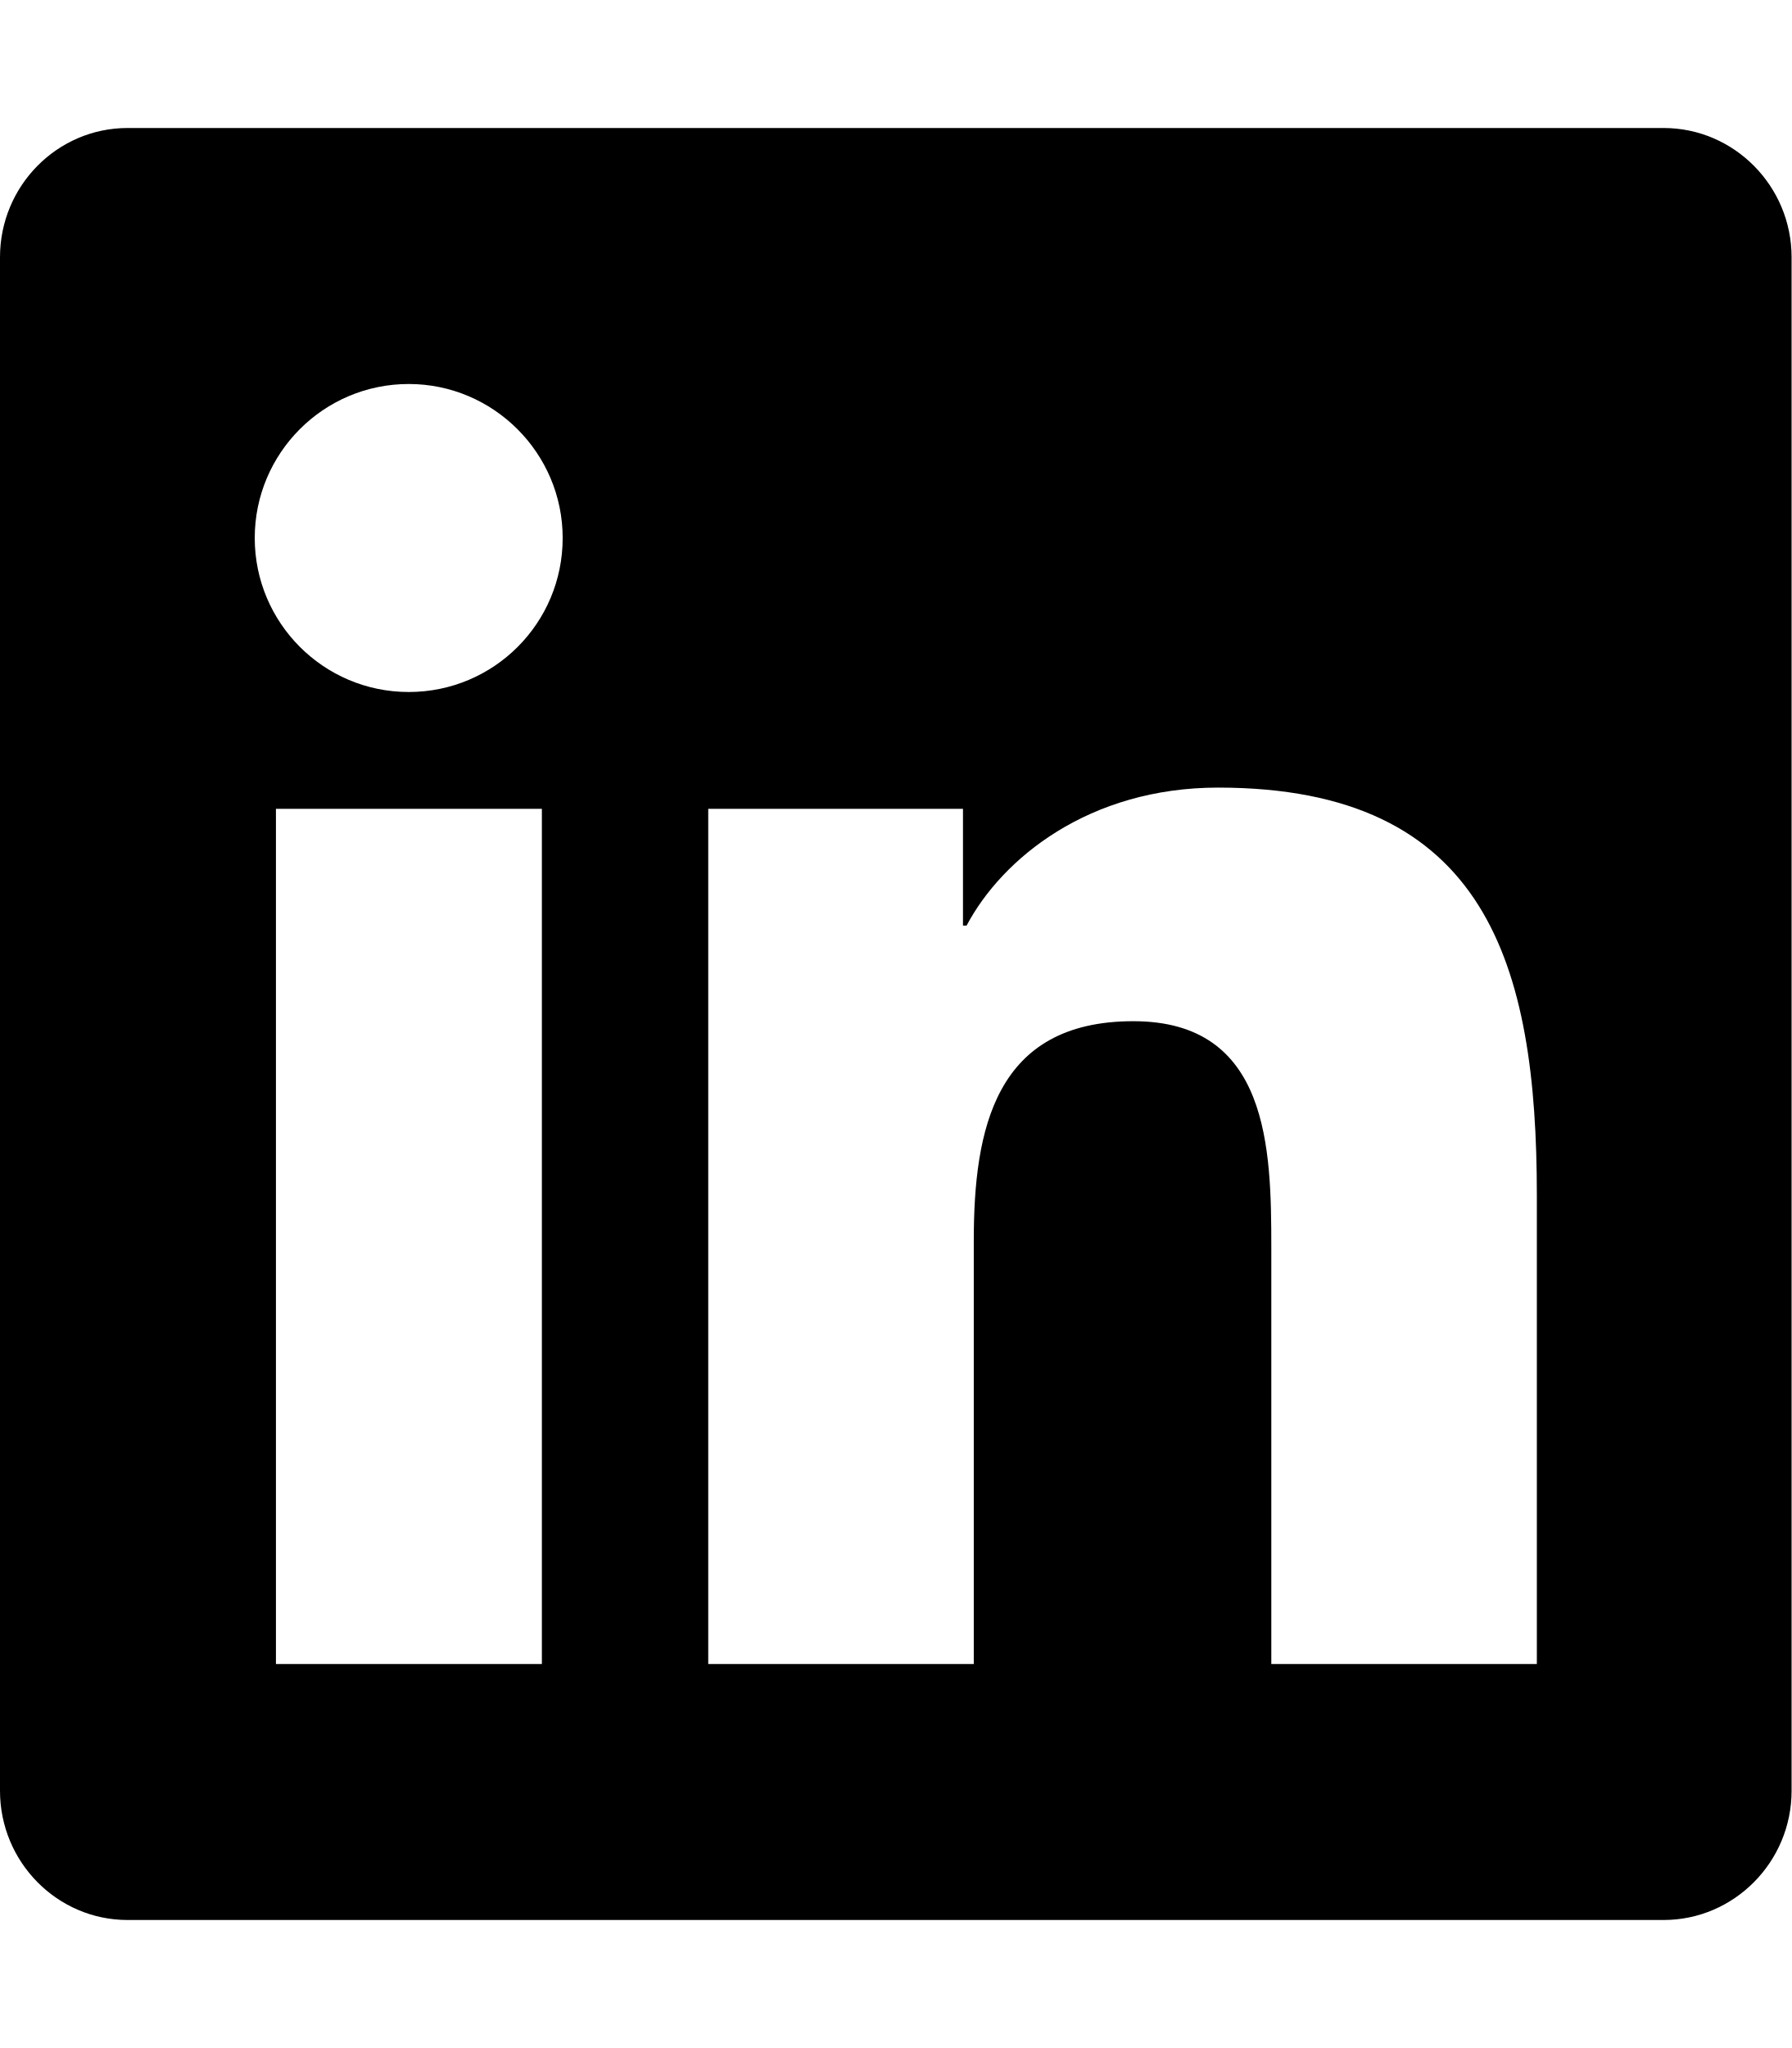
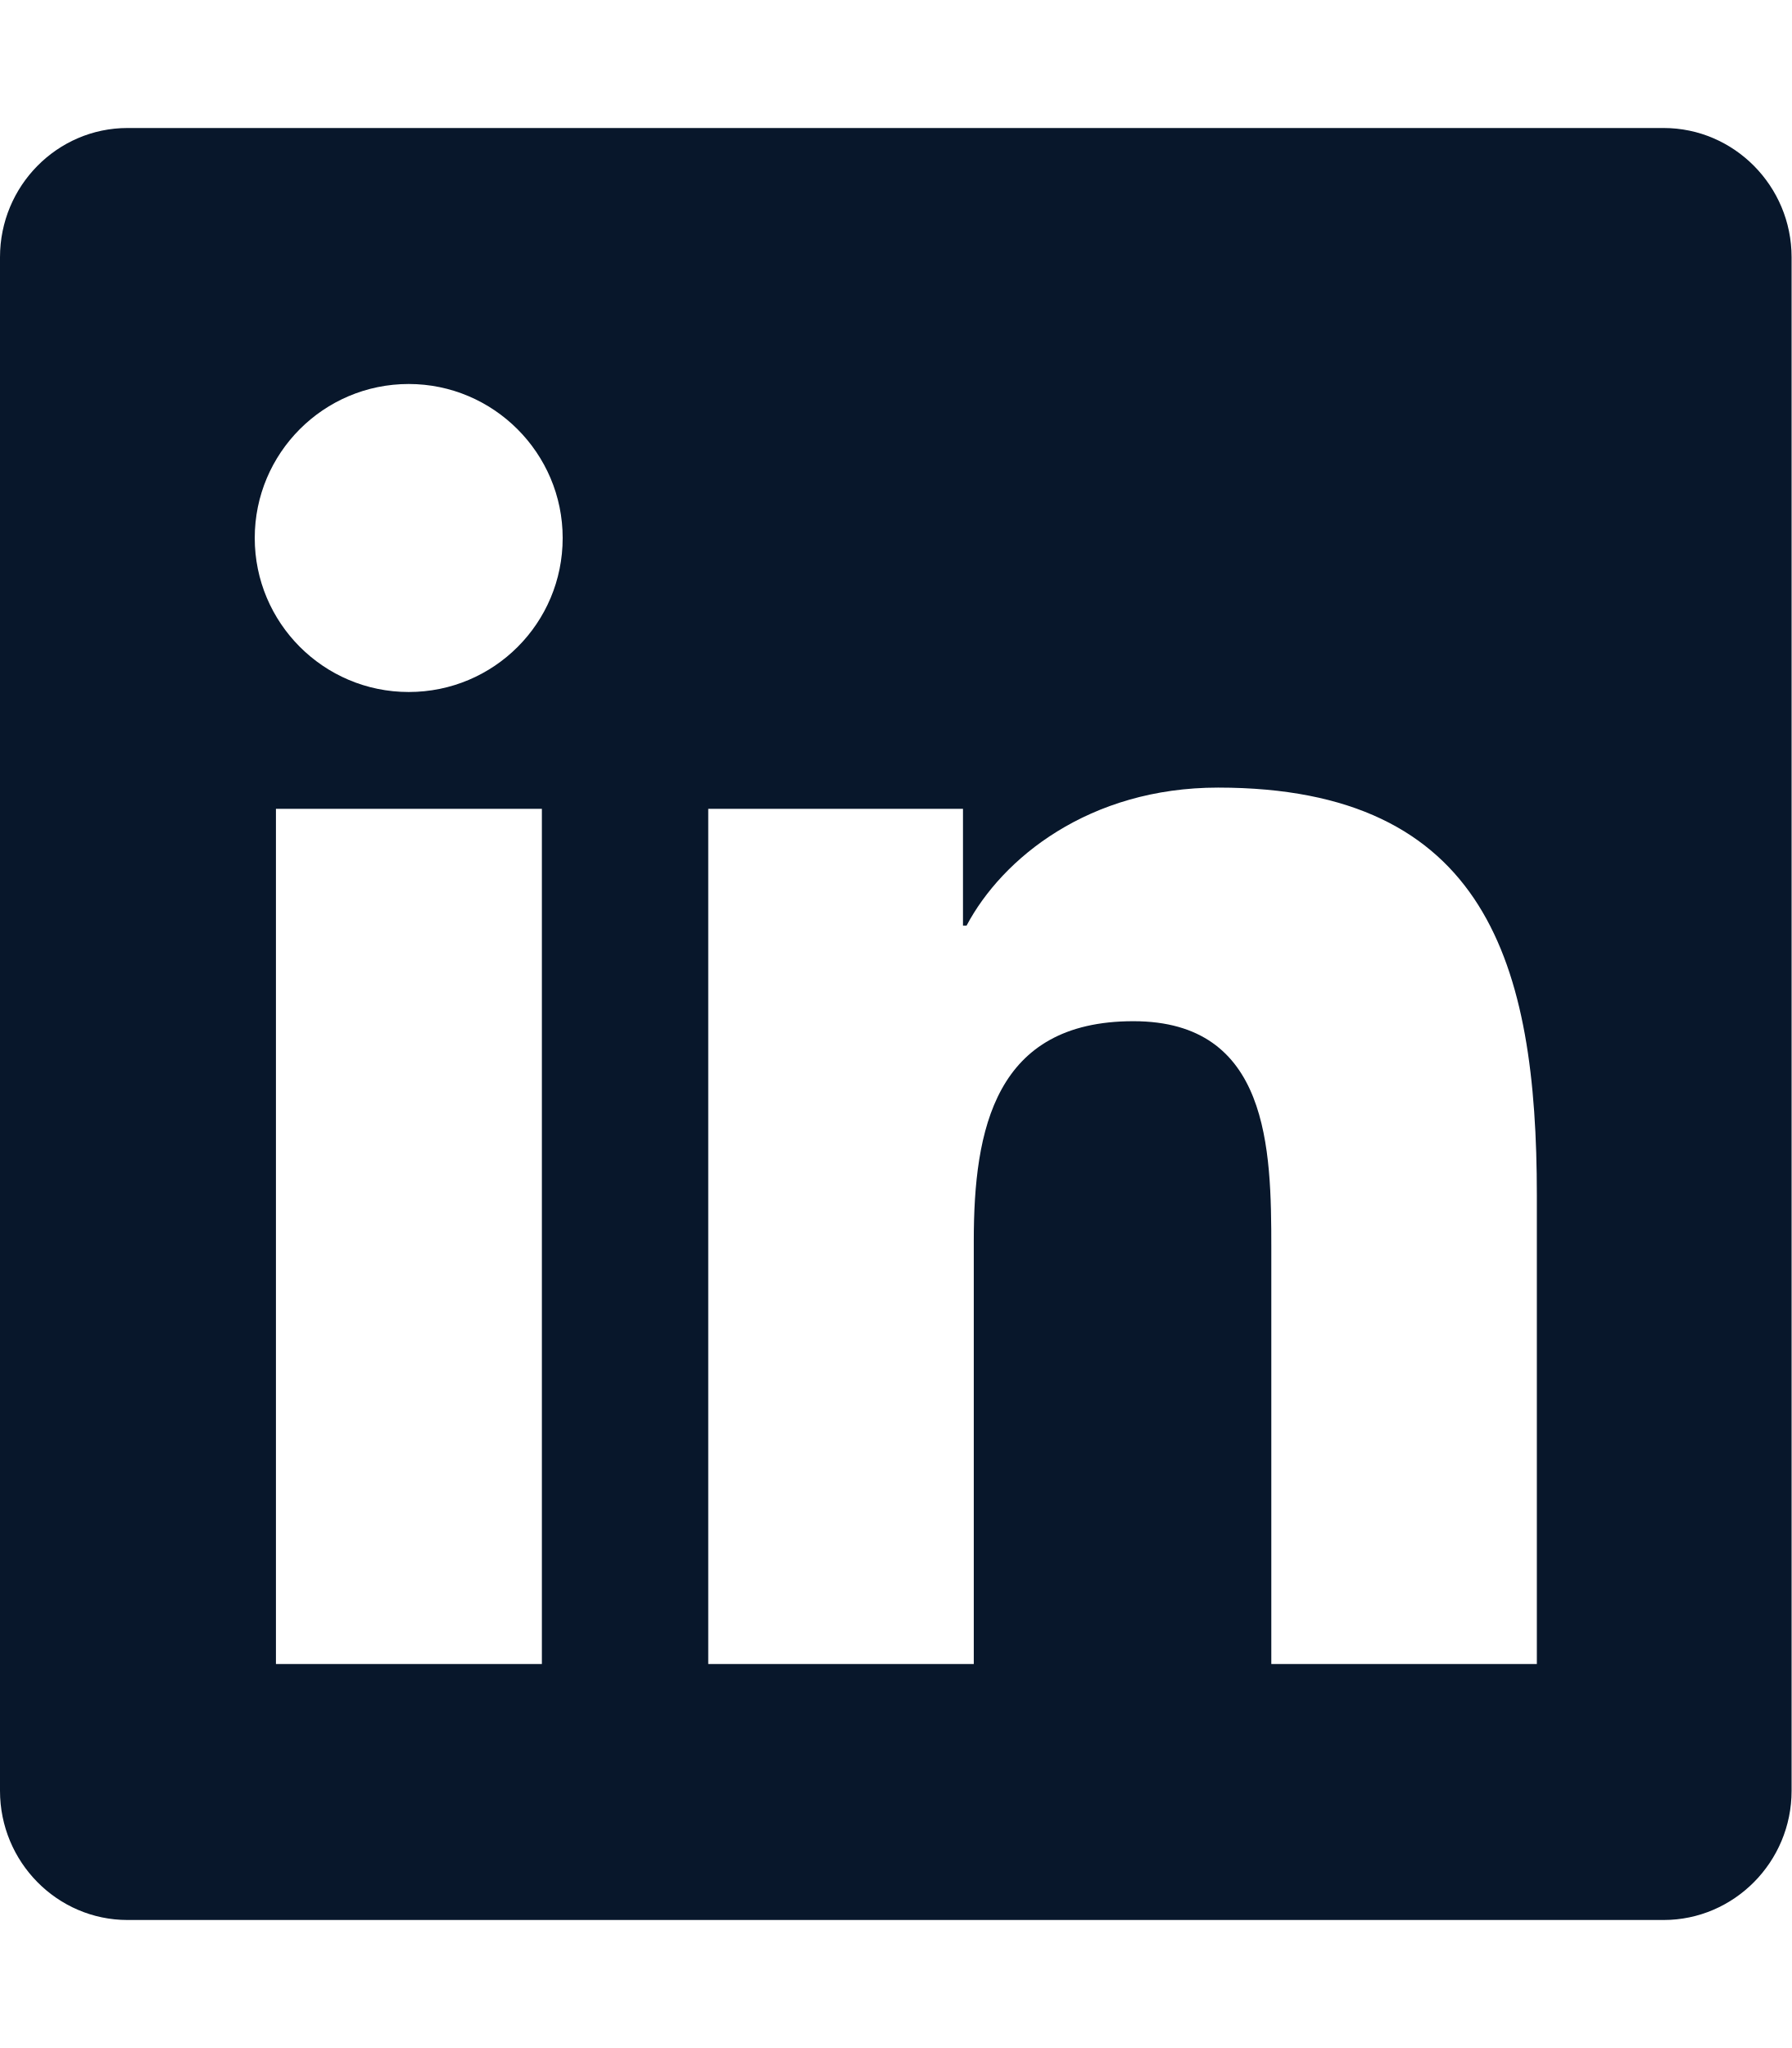
- <svg xmlns="http://www.w3.org/2000/svg" aria-hidden="true" focusable="false" data-prefix="fab" data-icon="linkedin" class="svg-inline--fa fa-linkedin fa-w-14" role="img" viewBox="0 0 448 512">
-   <path fill="currentColor" d="M416 32H31.9C14.3 32 0 46.5 0 64.3v383.4C0 465.5 14.3 480 31.9 480H416c17.6 0 32-14.5 32-32.3V64.3c0-17.8-14.4-32.3-32-32.3zM135.4 416H69V202.2h66.5V416zm-33.2-243c-21.3 0-38.5-17.3-38.5-38.5S80.9 96 102.2 96c21.2 0 38.5 17.3 38.5 38.5 0 21.3-17.2 38.5-38.5 38.5zm282.1 243h-66.4V312c0-24.8-.5-56.7-34.5-56.7-34.6 0-39.9 27-39.9 54.9V416h-66.4V202.2h63.7v29.2h.9c8.9-16.8 30.6-34.5 62.9-34.5 67.2 0 79.7 44.3 79.7 101.9V416z" />
+ <svg xmlns="http://www.w3.org/2000/svg" id="svg885" version="1.1" viewBox="0 0 448 512" role="img" class="svg-inline--fa fa-linkedin fa-w-14" data-icon="linkedin" data-prefix="fab" focusable="false" aria-hidden="true">
+   <defs id="defs889" />
+   <path style="fill:#08172b;fill-opacity:1" id="path883" d="M416 32H31.9C14.3 32 0 46.5 0 64.3v383.4C0 465.5 14.3 480 31.9 480H416c17.6 0 32-14.5 32-32.3V64.3c0-17.8-14.4-32.3-32-32.3zM135.4 416H69V202.2h66.5V416zm-33.2-243c-21.3 0-38.5-17.3-38.5-38.5S80.9 96 102.2 96c21.2 0 38.5 17.3 38.5 38.5 0 21.3-17.2 38.5-38.5 38.5zm282.1 243h-66.4V312c0-24.8-.5-56.7-34.5-56.7-34.6 0-39.9 27-39.9 54.9V416h-66.4V202.2h63.7v29.2h.9c8.9-16.8 30.6-34.5 62.9-34.5 67.2 0 79.7 44.3 79.7 101.9V416z" fill="currentColor" />
</svg>
